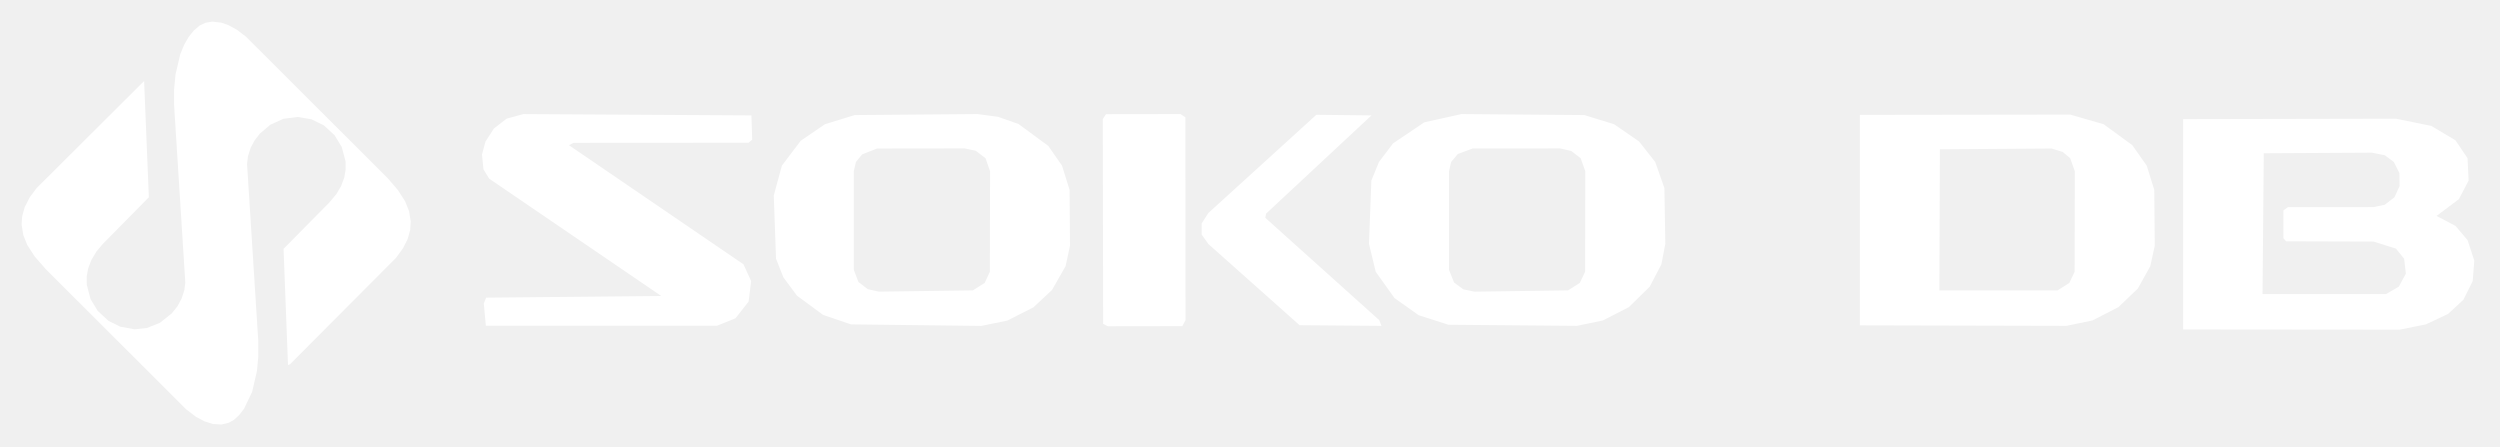
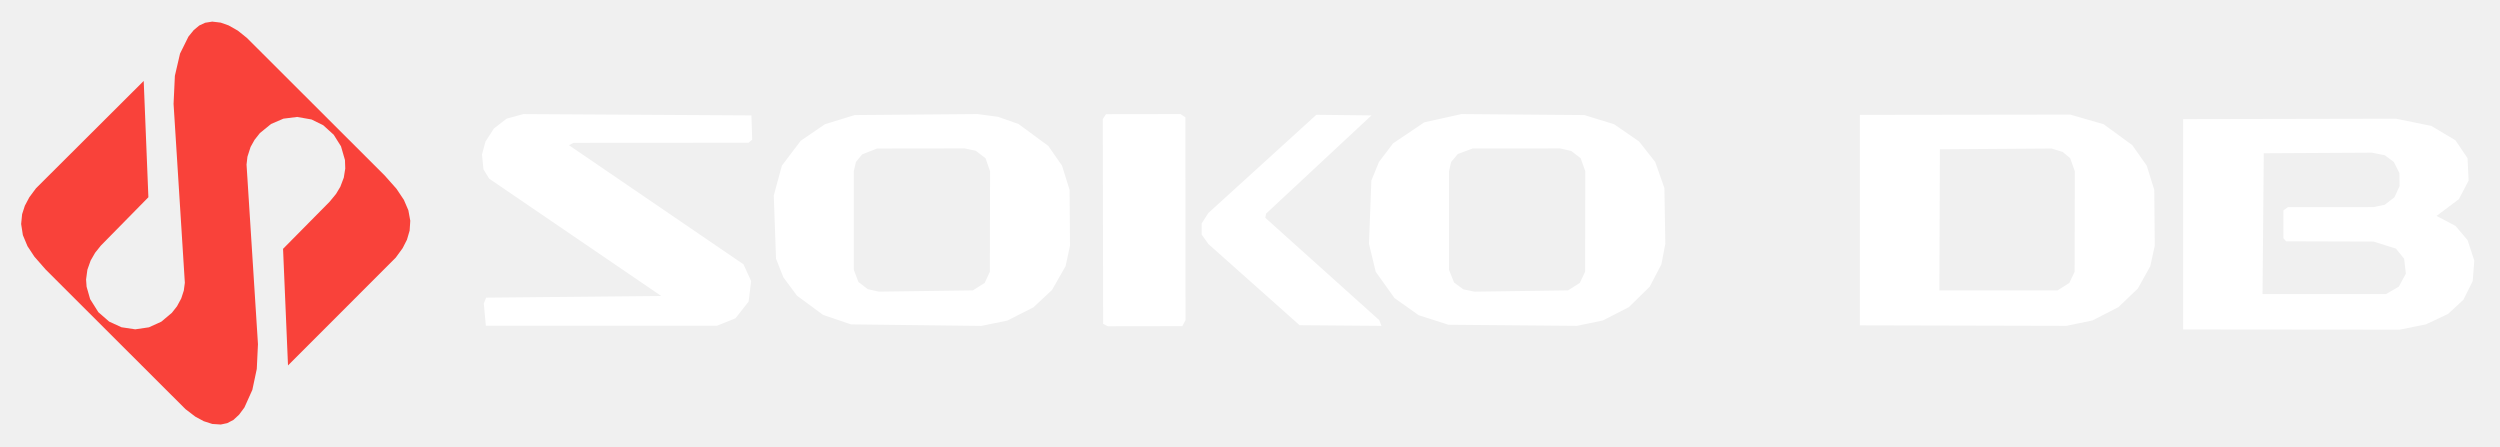
<svg xmlns="http://www.w3.org/2000/svg" width="2462.329" height="440.0" viewBox="0 0 2462.329 440.0">
  <g id="icon" transform="translate(20.000,20.000) scale(0.6430868,0.6430868)">
-     <path d="M 308.00,619.04 L 295.00,618.29 L 282.00,614.17 L 269.00,607.23 L 254.22,596.00 L 39.00,381.13 L 22.00,361.66 L 10.63,344.00 L 4.61,329.00 L 2.01,313.00 L 2.88,300.00 L 6.81,286.00 L 14.53,271.00 L 24.96,257.00 L 189.62,93.00 L 196.88,271.00 L 126.00,342.89 L 116.70,354.00 L 108.87,367.00 L 103.95,380.00 L 101.76,392.00 L 101.80,405.00 L 107.62,427.00 L 118.53,445.00 L 135.00,460.30 L 153.00,469.22 L 175.00,473.26 L 194.00,471.21 L 214.00,463.18 L 232.00,448.86 L 240.66,438.00 L 247.15,426.00 L 251.29,413.00 L 252.71,402.00 L 235.54,130.00 L 235.52,106.00 L 237.71,83.00 L 244.95,52.00 L 251.00,37.32 L 258.00,25.29 L 265.39,16.00 L 275.00,7.78 L 284.00,3.66 L 294.00,2.02 L 308.00,3.62 L 319.00,7.51 L 332.00,14.66 L 345.53,25.00 L 562.86,242.00 L 578.32,260.00 L 589.24,277.00 L 595.34,292.00 L 597.98,308.00 L 597.17,321.00 L 593.26,335.00 L 586.23,349.00 L 575.26,364.00 L 413.00,526.86 L 410.00,528.00 L 403.18,350.00 L 473.00,279.37 L 484.19,266.00 L 491.26,254.00 L 496.12,241.00 L 498.24,229.00 L 498.17,216.00 L 492.28,194.00 L 481.30,176.00 L 465.00,160.93 L 446.00,151.64 L 425.00,148.01 L 403.00,150.81 L 383.00,159.87 L 367.00,173.42 L 358.82,184.00 L 352.94,195.00 L 348.73,208.00 L 347.28,220.00 L 364.45,491.00 L 364.49,515.00 L 362.46,537.00 L 355.10,569.00 L 342.63,595.00 L 335.00,604.82 L 327.00,612.08 L 319.00,616.49 L 308.00,619.04 Z" fill="#FFFFFF" fill-rule="evenodd" />
+     <path d="M 307.00,619.08 L 294.00,618.21 L 281.00,614.02 L 268.00,607.00 L 253.00,595.53 L 39.00,381.87 L 21.57,362.00 L 11.00,345.93 L 3.93,329.00 L 1.29,312.00 L 2.75,297.00 L 6.95,284.00 L 13.84,271.00 L 24.00,257.31 L 189.00,92.85 L 196.17,271.00 L 123.40,345.00 L 114.60,356.00 L 107.70,368.00 L 102.73,382.00 L 100.73,397.00 L 101.52,408.00 L 106.94,427.00 L 119.51,447.00 L 136.00,461.40 L 155.00,470.12 L 176.00,473.28 L 197.00,470.21 L 216.00,461.56 L 232.12,448.00 L 240.00,437.99 L 246.47,426.00 L 250.39,414.00 L 252.00,402.00 L 234.73,128.00 L 236.74,85.00 L 244.63,51.00 L 257.50,25.00 L 265.62,15.00 L 274.02,8.00 L 283.00,3.78 L 294.00,2.00 L 307.00,3.56 L 319.00,7.80 L 333.00,15.74 L 347.00,26.93 L 558.00,237.62 L 576.11,258.00 L 587.46,275.00 L 594.34,291.00 L 597.26,307.00 L 596.30,322.00 L 592.20,336.00 L 585.56,349.00 L 575.00,363.49 L 410.00,528.61 L 402.42,350.00 L 473.60,278.00 L 483.50,266.00 L 490.10,255.00 L 495.43,241.00 L 497.68,227.00 L 497.24,214.00 L 491.15,193.00 L 480.00,175.27 L 464.00,160.74 L 446.00,151.86 L 424.00,148.01 L 403.00,150.63 L 384.00,158.82 L 367.00,172.65 L 358.82,183.00 L 352.68,194.00 L 347.86,209.00 L 346.50,221.00 L 363.99,496.00 L 362.18,534.00 L 355.38,566.00 L 343.24,593.00 L 335.07,604.00 L 326.46,612.00 L 316.85,617.00 L 307.00,619.08 Z" fill="#F9423A" fill-rule="evenodd" />
  </g>
  <g id="wordmark" transform="translate(471.495,110.000) scale(1.833333,1.833333)">
    <path d="M 128.00,115.01 L 3.84,115.00 L 2.73,103.00 L 4.00,99.91 L 98.05,99.00 L 5.65,36.00 L 2.56,31.00 L 1.76,23.00 L 3.66,16.00 L 8.20,9.00 L 15.00,3.75 L 24.00,1.29 L 146.51,2.00 L 146.93,15.00 L 145.00,16.68 L 51.00,16.74 L 48.47,18.00 L 142.24,82.00 L 146.36,91.00 L 145.01,102.00 L 137.94,111.00 L 128.00,115.01 Z M 270.00,115.09 L 200.00,114.27 L 185.00,109.16 L 171.00,98.86 L 163.68,89.00 L 159.73,79.00 L 158.52,45.00 L 162.87,29.00 L 173.00,15.62 L 186.00,6.74 L 202.00,1.82 L 268.00,1.28 L 279.00,2.75 L 290.00,6.62 L 306.00,18.39 L 313.38,29.00 L 317.44,42.00 L 317.66,72.00 L 315.29,83.00 L 308.00,95.79 L 298.00,105.12 L 284.00,112.22 L 270.00,115.09 Z M 378.00,115.21 L 338.00,115.27 L 335.46,114.00 L 335.28,4.00 L 337.00,1.34 L 377.00,1.28 L 379.66,3.00 L 379.72,112.00 L 378.00,115.21 Z M 485.00,115.07 L 441.00,114.71 L 392.00,71.09 L 388.39,66.00 L 388.42,60.00 L 392.00,54.43 L 450.00,1.67 L 479.62,2.00 L 423.00,54.77 L 422.58,57.00 L 483.81,112.00 L 485.00,115.07 Z M 590.00,115.06 L 521.00,114.47 L 505.00,109.35 L 492.00,100.13 L 481.91,86.00 L 478.28,71.00 L 479.57,37.00 L 483.65,27.00 L 491.24,17.00 L 508.00,5.72 L 528.00,1.28 L 594.00,1.82 L 610.00,6.76 L 623.38,16.00 L 632.06,27.00 L 637.00,41.05 L 637.49,71.00 L 635.38,82.00 L 629.12,94.00 L 617.91,105.00 L 604.00,112.14 L 590.00,115.06 Z M 853.00,115.06 L 742.00,114.79 L 742.00,1.72 L 855.00,1.56 L 873.00,6.76 L 888.38,18.00 L 896.13,29.00 L 900.17,42.00 L 900.44,72.00 L 898.03,83.00 L 891.36,95.00 L 880.91,105.00 L 867.00,112.14 L 853.00,115.06 Z M 1032.00,117.11 L 915.67,117.00 L 915.67,4.00 L 1030.00,3.77 L 1049.00,7.65 L 1062.00,15.39 L 1068.47,25.00 L 1069.05,37.00 L 1063.82,47.00 L 1051.82,56.00 L 1062.00,61.37 L 1068.49,69.00 L 1072.10,80.00 L 1071.25,91.00 L 1066.28,101.00 L 1058.00,108.66 L 1046.00,114.31 L 1032.00,117.11 Z M 265.48,96.00 L 271.81,92.00 L 274.61,86.00 L 274.72,32.00 L 272.28,25.00 L 267.00,20.97 L 261.00,19.73 L 214.00,19.79 L 206.00,22.95 L 202.67,27.00 L 201.51,32.00 L 201.53,85.00 L 204.00,91.49 L 209.00,95.35 L 215.00,96.68 L 265.48,96.00 Z M 585.25,96.00 L 591.54,92.00 L 594.40,86.00 L 594.49,32.00 L 592.00,25.00 L 587.00,21.13 L 581.00,19.74 L 534.00,19.77 L 526.00,22.75 L 522.43,27.00 L 521.28,32.00 L 521.29,85.00 L 524.00,91.79 L 529.00,95.45 L 535.00,96.69 L 585.25,96.00 Z M 848.25,96.00 L 854.54,92.00 L 857.38,86.00 L 857.49,32.00 L 855.00,25.00 L 851.00,21.64 L 845.00,19.79 L 785.00,20.21 L 784.72,96.00 L 848.25,96.00 Z M 1024.66,98.00 L 1031.55,94.00 L 1035.34,87.00 L 1034.41,79.00 L 1030.00,73.56 L 1018.00,69.78 L 971.00,69.64 L 969.56,68.00 L 969.56,53.00 L 972.00,51.28 L 1018.00,51.26 L 1023.98,50.00 L 1029.20,46.00 L 1031.96,40.00 L 1031.87,33.00 L 1028.86,27.00 L 1024.00,23.39 L 1017.00,22.02 L 959.00,22.34 L 958.34,98.00 L 1024.66,98.00 Z" fill="#FFFFFF" fill-rule="evenodd" />
  </g>
</svg>
